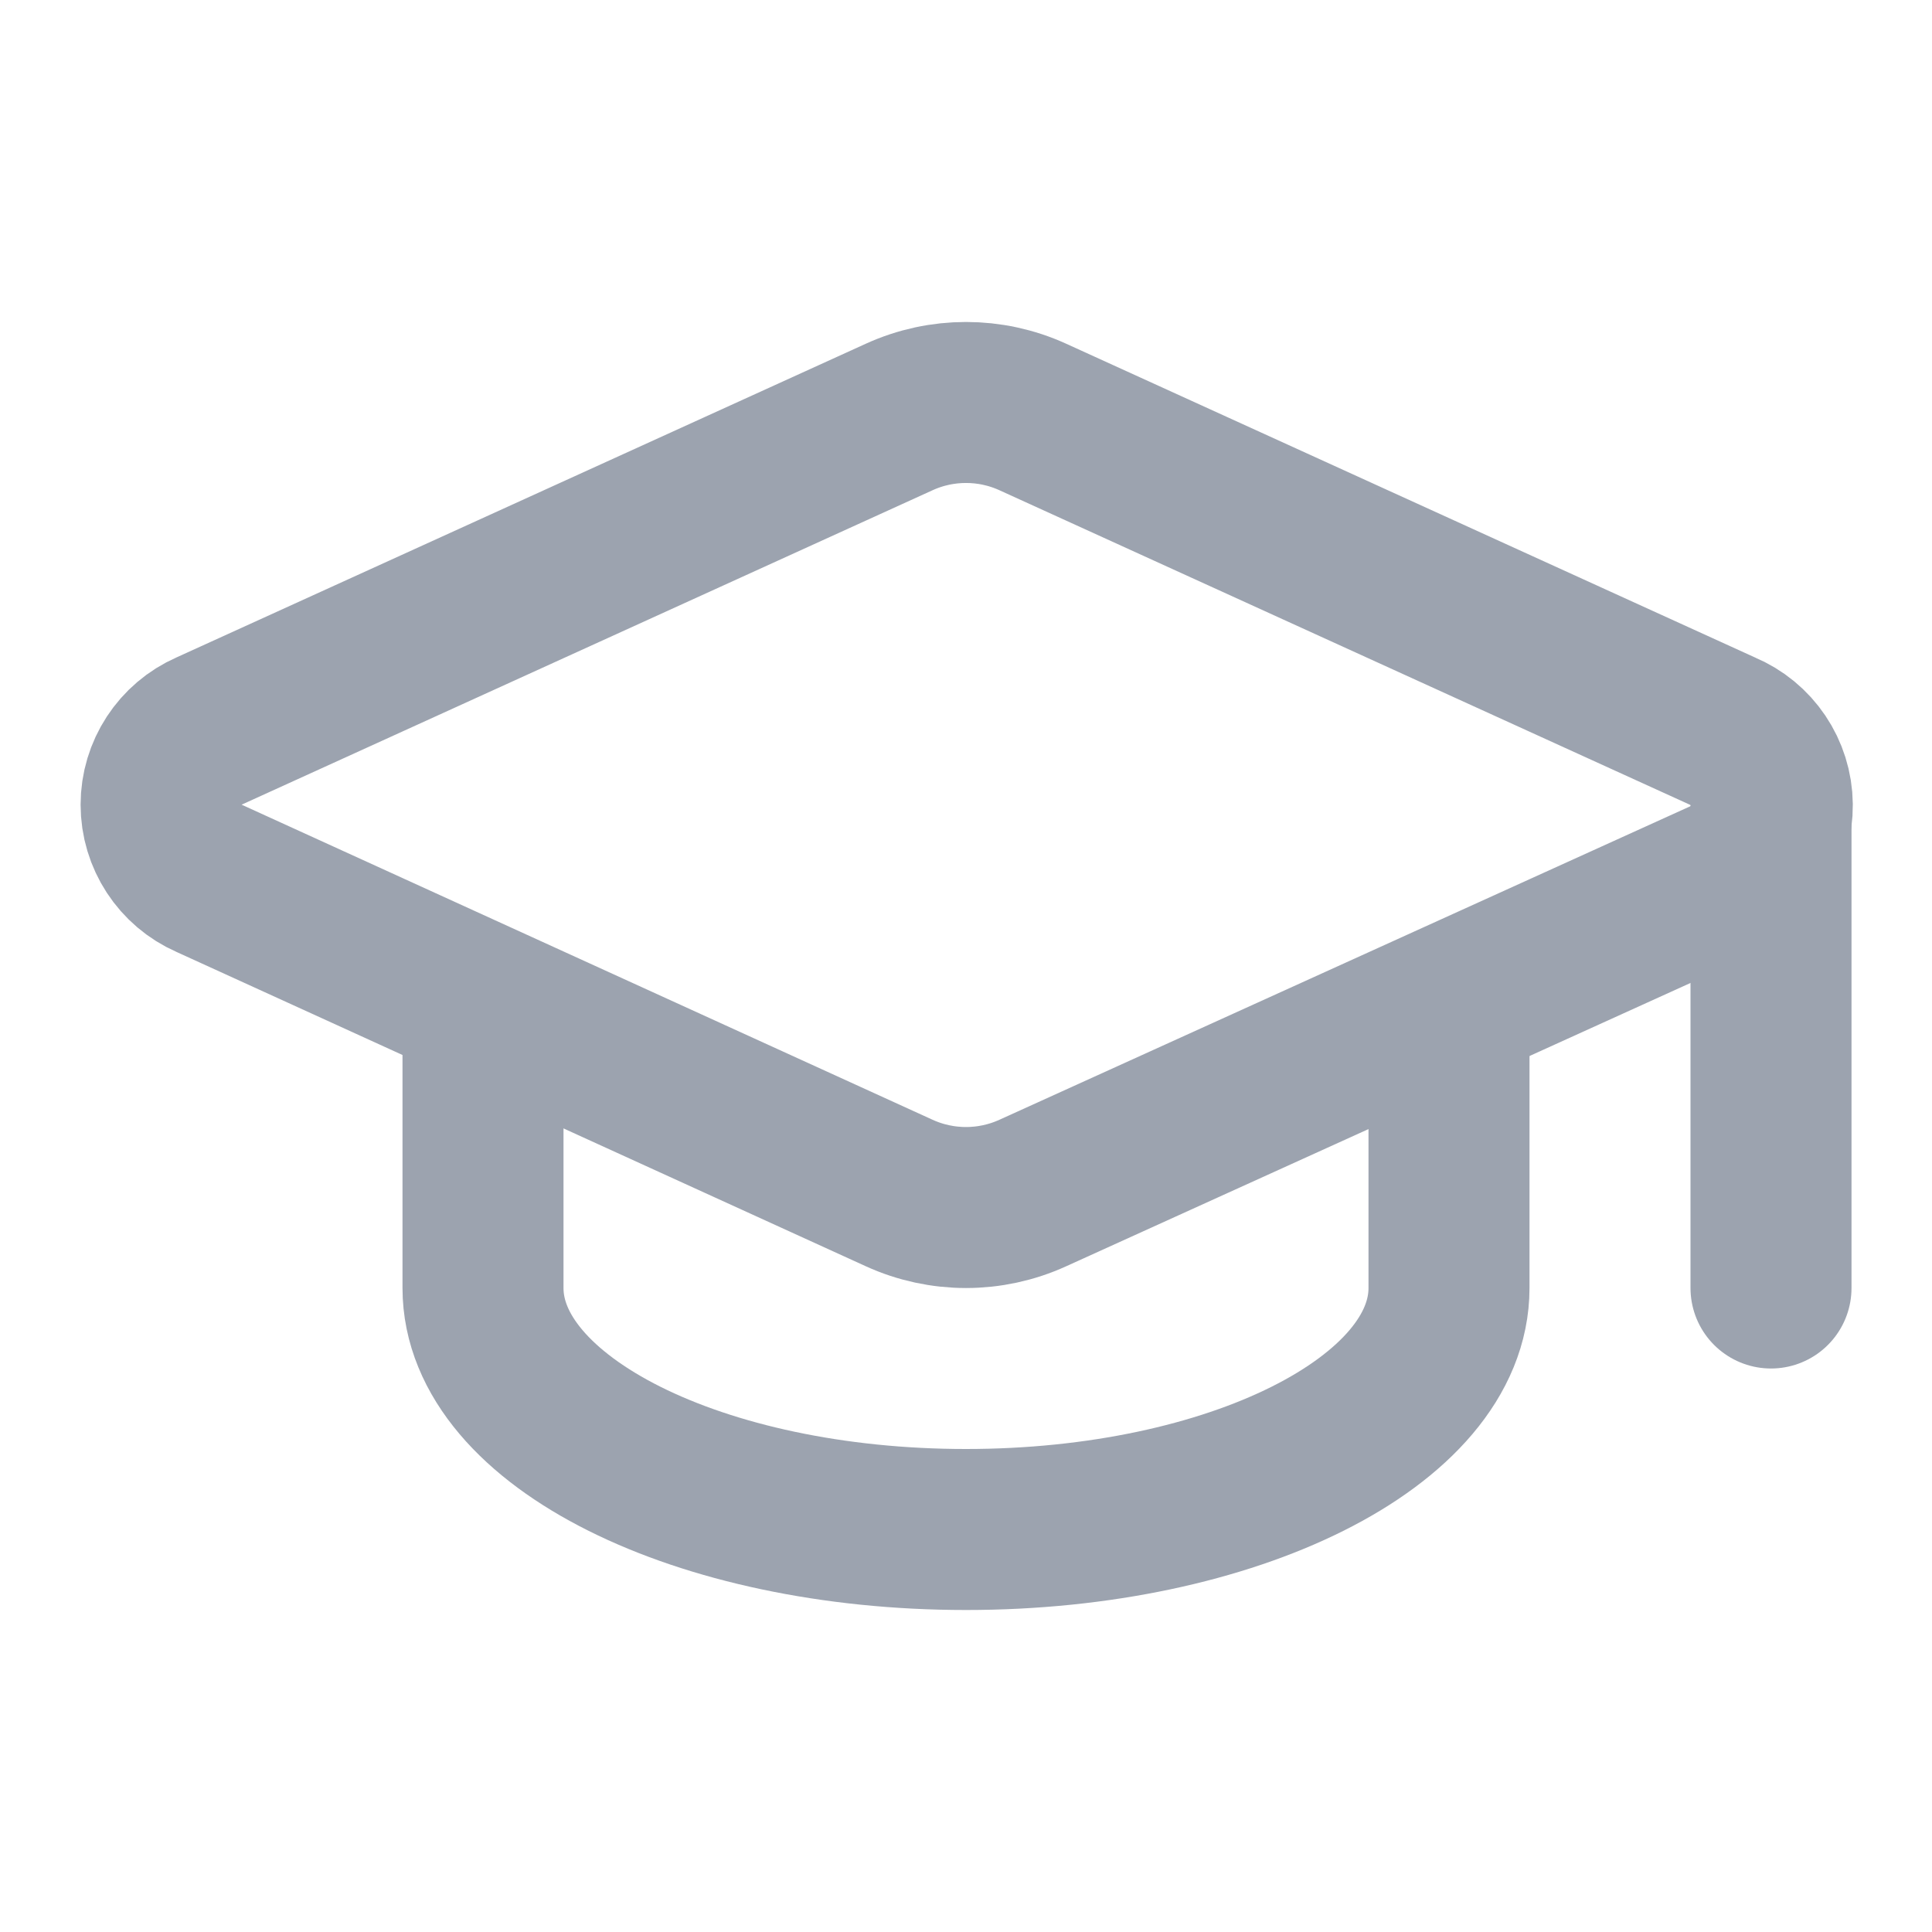
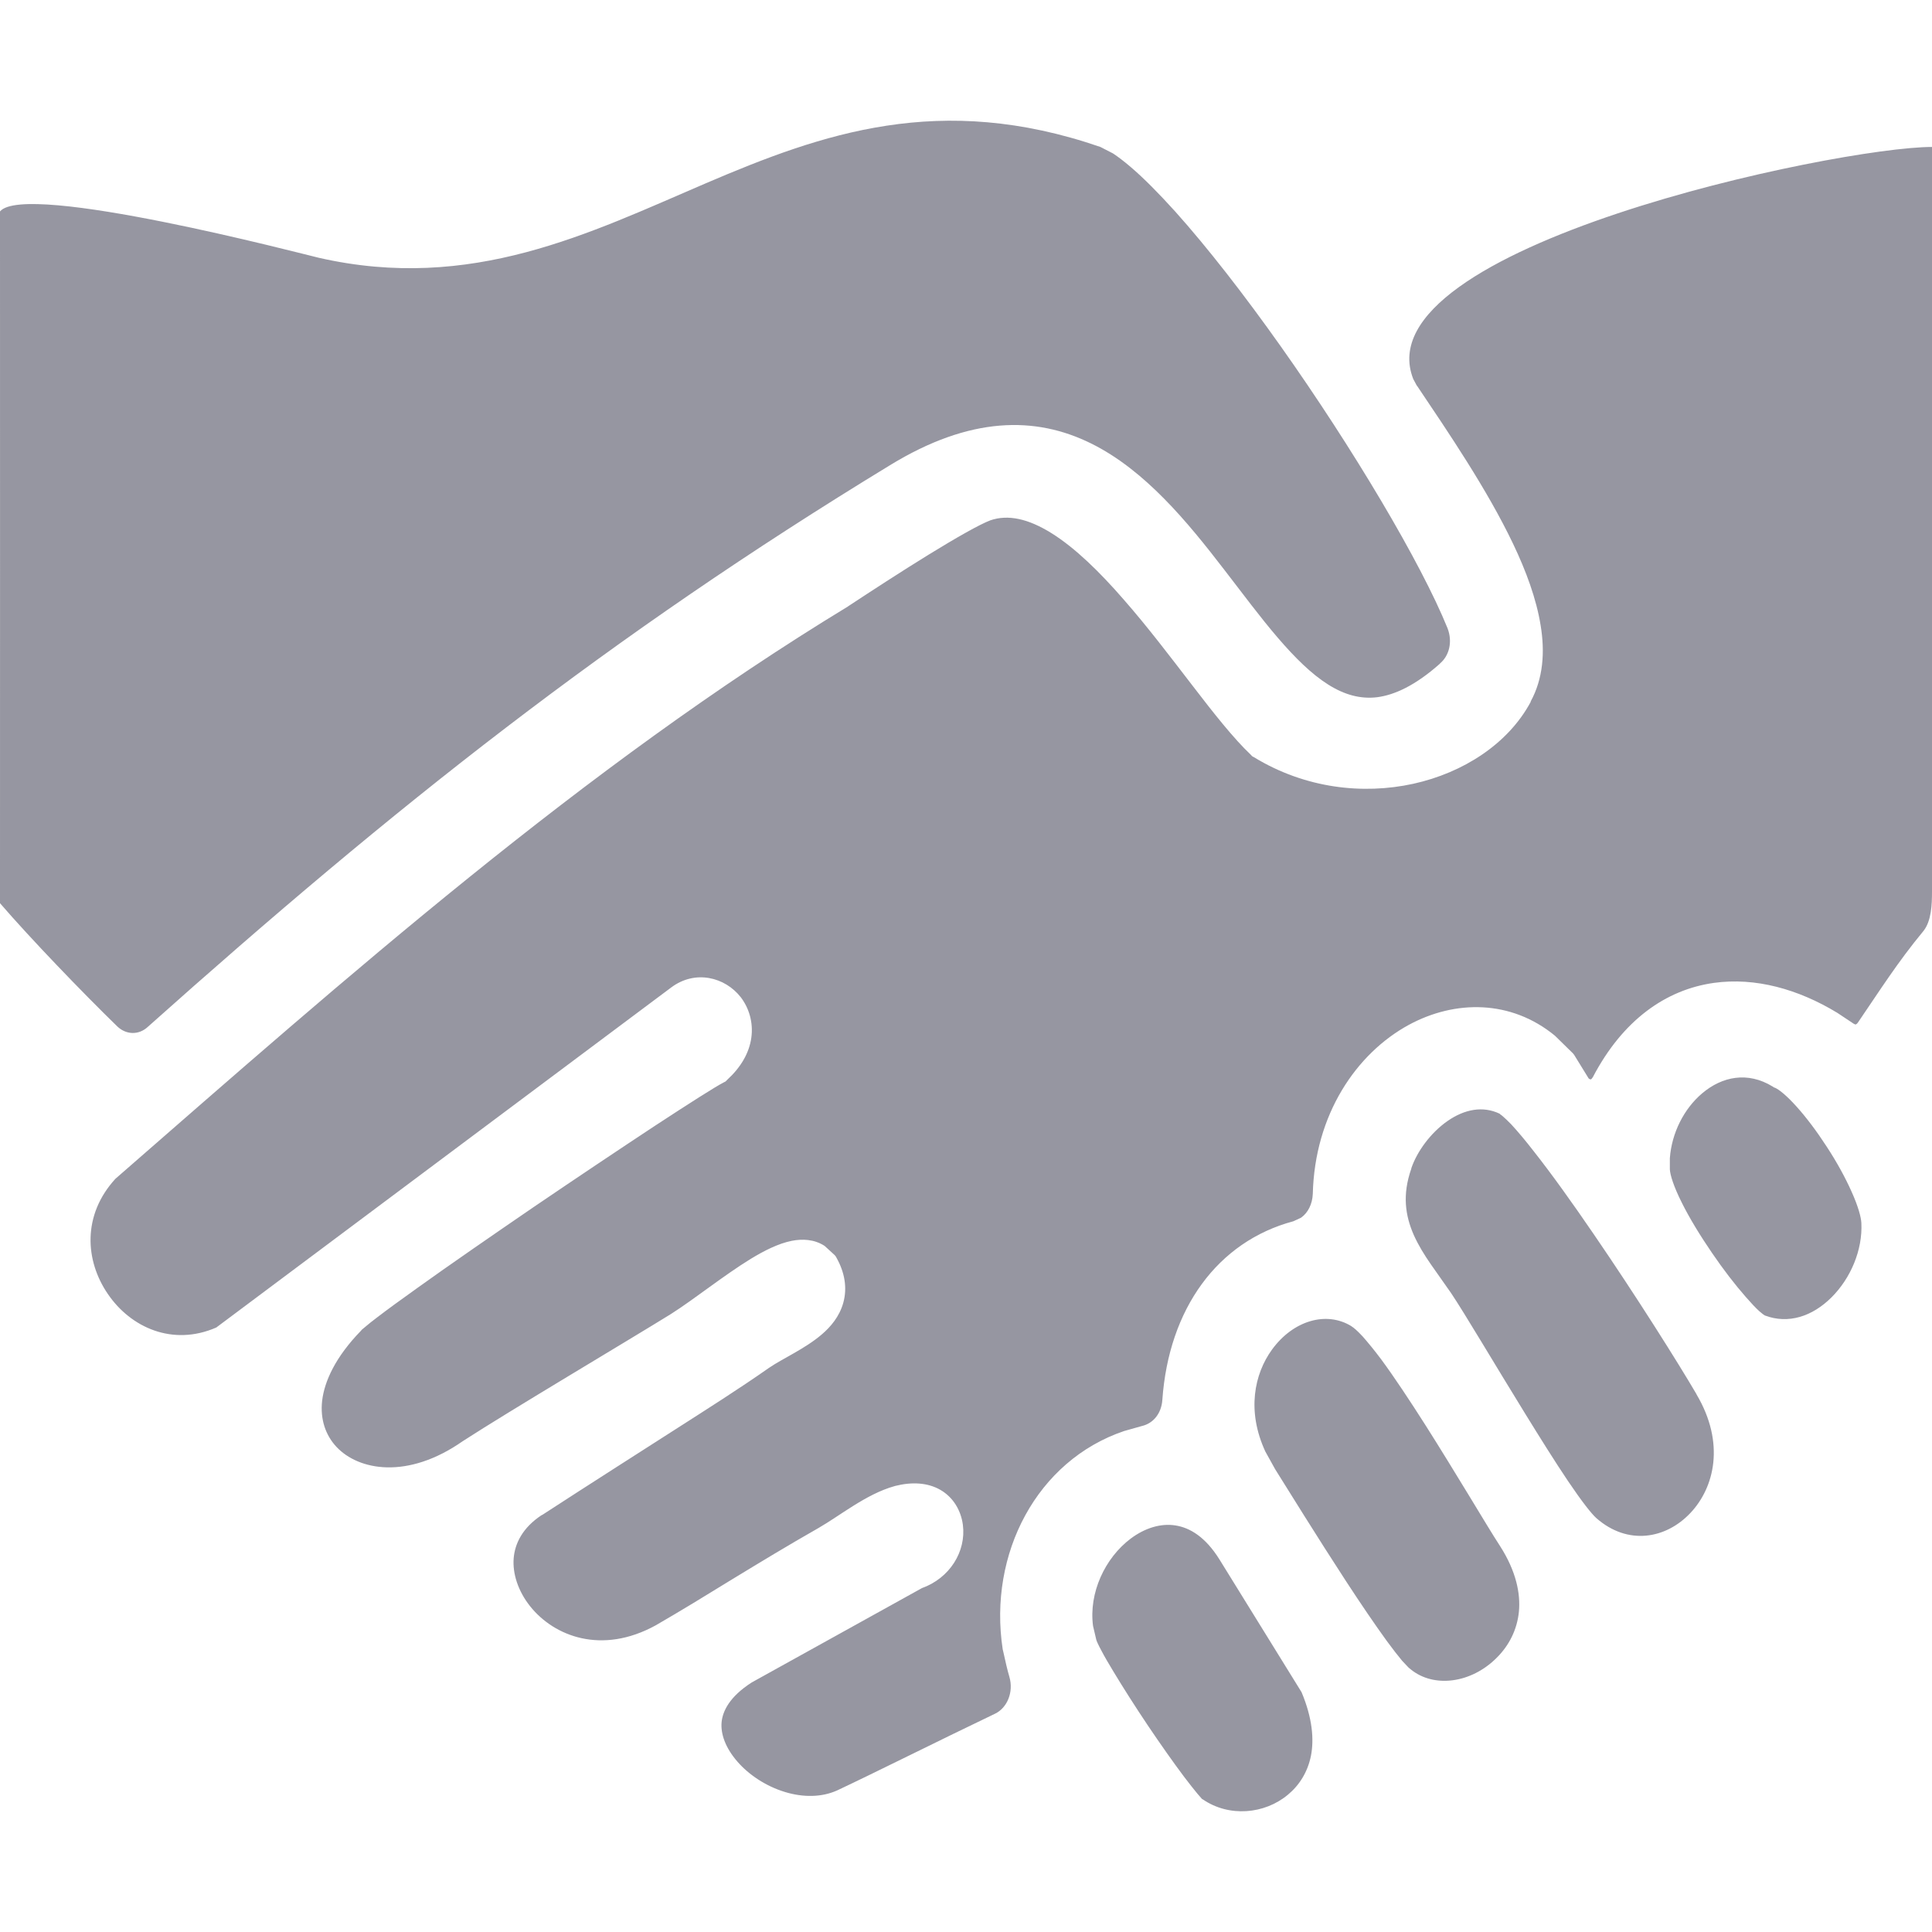
- <svg xmlns="http://www.w3.org/2000/svg" width="24" height="24" viewBox="0 0 24 24" fill="none" stroke="#9ca3af" stroke-width="2" stroke-linecap="round" stroke-linejoin="round">
-   <path d="M21.42 10.922a1 1 0 0 0-.019-1.838L12.83 5.18a2 2 0 0 0-1.66 0L2.6 9.08a1 1 0 0 0 0 1.832l8.57 3.908a2 2 0 0 0 1.66 0z" />
-   <path d="M22 10v6" />
-   <path d="M6 12.5V16a6 3 0 0 0 12 0v-3.5" />
+ <svg xmlns="http://www.w3.org/2000/svg" width="16" height="16" viewBox="0 0 16 16" fill="none">
+   <path d="M9.734 12.633C9.614 12.614 9.483 12.653 9.364 12.742C9.15 12.903 9.016 13.192 9.052 13.465L9.079 13.58C9.082 13.591 9.095 13.621 9.122 13.671C9.147 13.719 9.181 13.777 9.221 13.843C9.301 13.976 9.403 14.136 9.507 14.291C9.612 14.447 9.718 14.597 9.805 14.713C9.849 14.771 9.887 14.819 9.916 14.854L9.956 14.9L9.96 14.901C10.178 15.051 10.472 15.025 10.666 14.863C10.76 14.785 10.83 14.676 10.857 14.539C10.883 14.404 10.869 14.229 10.779 14.014L10.098 12.913C9.981 12.726 9.852 12.651 9.734 12.633ZM11.704 3.139L11.733 3.193L11.736 3.196C11.994 3.58 12.316 4.053 12.531 4.504C12.639 4.73 12.724 4.961 12.759 5.18C12.795 5.398 12.781 5.618 12.676 5.81L12.677 5.812C12.49 6.161 12.117 6.4 11.704 6.491C11.288 6.582 10.809 6.53 10.385 6.271L10.37 6.263L10.359 6.251C10.217 6.117 10.049 5.904 9.875 5.677C9.697 5.446 9.506 5.193 9.305 4.964C9.105 4.734 8.904 4.538 8.709 4.416C8.515 4.295 8.348 4.259 8.202 4.309C8.112 4.343 7.919 4.453 7.688 4.595C7.461 4.735 7.212 4.897 7.024 5.021L7.02 5.024C4.83 6.355 2.869 8.094 0.956 9.762C0.68 10.063 0.704 10.44 0.893 10.716C1.083 10.995 1.43 11.151 1.791 10.994L5.557 8.179C5.757 8.028 6.005 8.092 6.135 8.259C6.202 8.347 6.24 8.466 6.222 8.595C6.204 8.723 6.133 8.841 6.024 8.941L6.009 8.956L5.99 8.966C5.924 9 5.713 9.134 5.42 9.326C5.132 9.516 4.773 9.756 4.42 9.996C4.068 10.237 3.72 10.477 3.454 10.668C3.321 10.763 3.208 10.845 3.126 10.908C3.085 10.939 3.052 10.965 3.029 10.985C3.002 11.007 2.995 11.014 2.999 11.009L2.989 11.021C2.777 11.239 2.687 11.44 2.668 11.599C2.65 11.755 2.697 11.887 2.787 11.983C2.968 12.176 3.373 12.257 3.834 11.934L3.839 11.931C4.21 11.69 5.198 11.104 5.555 10.883C5.656 10.819 5.763 10.74 5.877 10.658C5.989 10.577 6.107 10.493 6.218 10.425C6.328 10.358 6.446 10.298 6.557 10.276C6.644 10.259 6.743 10.262 6.829 10.318L6.91 10.392L6.92 10.403L6.928 10.417C6.995 10.537 7.018 10.664 6.984 10.788C6.952 10.904 6.878 10.989 6.807 11.05C6.735 11.112 6.649 11.164 6.574 11.207C6.494 11.253 6.427 11.288 6.37 11.327C6.113 11.507 5.848 11.674 5.597 11.835C5.33 12.006 4.858 12.307 4.489 12.547L4.488 12.546C4.326 12.652 4.264 12.784 4.254 12.905C4.244 13.032 4.29 13.176 4.39 13.302C4.589 13.552 4.984 13.706 5.431 13.46C5.637 13.341 5.846 13.213 6.067 13.077C6.289 12.942 6.524 12.799 6.779 12.654C6.872 12.6 6.953 12.542 7.066 12.471C7.17 12.406 7.289 12.34 7.41 12.307L7.413 12.306C7.552 12.271 7.682 12.278 7.787 12.338C7.895 12.4 7.958 12.509 7.974 12.627C8.003 12.85 7.864 13.07 7.635 13.152L6.226 13.933C6.04 14.052 5.985 14.172 5.976 14.262C5.967 14.36 6.008 14.475 6.106 14.588C6.203 14.7 6.345 14.793 6.499 14.84C6.652 14.887 6.806 14.885 6.934 14.827C7.251 14.678 7.795 14.405 8.241 14.192C8.339 14.145 8.397 14.015 8.359 13.886C8.343 13.832 8.327 13.763 8.307 13.671L8.304 13.659C8.183 12.866 8.588 12.095 9.31 11.851L9.459 11.809C9.551 11.787 9.618 11.706 9.626 11.594C9.679 10.839 10.083 10.282 10.711 10.114L10.774 10.085C10.832 10.044 10.868 9.973 10.872 9.888C10.888 9.23 11.232 8.724 11.668 8.487C12.051 8.28 12.513 8.278 12.877 8.577L13.026 8.723L13.035 8.734L13.042 8.745L13.151 8.922L13.155 8.929L13.161 8.935C13.165 8.937 13.17 8.939 13.176 8.939C13.178 8.937 13.185 8.931 13.191 8.921C13.439 8.447 13.796 8.196 14.193 8.14C14.536 8.092 14.892 8.191 15.216 8.388L15.353 8.479L15.357 8.48C15.36 8.483 15.363 8.484 15.363 8.484H15.367C15.369 8.484 15.378 8.481 15.386 8.469C15.567 8.204 15.714 7.97 15.93 7.709C15.995 7.626 16 7.491 16 7.385C16 6.926 16 2.332 16 1.217C15.216 1.217 11.273 2.044 11.704 3.139ZM11.192 10.983C10.984 10.855 10.709 10.936 10.534 11.177C10.388 11.378 10.323 11.684 10.479 12.021L10.56 12.167C10.664 12.333 10.908 12.728 11.148 13.096C11.268 13.28 11.387 13.455 11.485 13.59C11.534 13.657 11.578 13.713 11.612 13.754L11.666 13.811L11.683 13.825C11.876 13.982 12.185 13.94 12.395 13.729C12.496 13.629 12.564 13.498 12.579 13.347C12.593 13.198 12.557 13.012 12.421 12.801C12.364 12.714 12.273 12.562 12.167 12.388C12.059 12.211 11.933 12.004 11.806 11.804C11.678 11.603 11.55 11.409 11.438 11.257C11.381 11.181 11.329 11.118 11.286 11.069C11.239 11.018 11.209 10.994 11.194 10.985L11.192 10.983ZM12.419 9.223C12.28 9.157 12.129 9.186 11.989 9.283C11.846 9.382 11.734 9.539 11.688 9.675V9.678C11.611 9.897 11.639 10.069 11.708 10.227C11.747 10.314 11.795 10.391 11.848 10.468L12.016 10.707C12.128 10.873 12.383 11.306 12.63 11.706C12.755 11.909 12.879 12.107 12.986 12.266C13.098 12.432 13.18 12.537 13.221 12.573C13.481 12.801 13.797 12.745 14 12.529C14.198 12.319 14.289 11.951 14.05 11.548L14.049 11.545C13.9 11.29 13.549 10.732 13.198 10.22C13.023 9.964 12.85 9.722 12.704 9.537C12.632 9.444 12.567 9.367 12.514 9.31C12.487 9.282 12.464 9.261 12.446 9.245C12.438 9.238 12.431 9.233 12.425 9.229C12.422 9.227 12.419 9.223 12.419 9.223ZM14.68 8.998C14.474 8.872 14.262 8.914 14.096 9.055C13.946 9.182 13.844 9.383 13.829 9.592V9.684C13.831 9.728 13.859 9.823 13.928 9.96C13.992 10.089 14.081 10.234 14.176 10.373C14.271 10.513 14.371 10.642 14.458 10.741C14.501 10.79 14.539 10.831 14.57 10.859C14.596 10.882 14.61 10.891 14.615 10.894C14.81 10.968 15.009 10.902 15.167 10.745C15.328 10.585 15.426 10.35 15.415 10.129C15.413 10.081 15.389 9.991 15.334 9.869C15.282 9.752 15.21 9.621 15.128 9.496C15.047 9.371 14.96 9.255 14.879 9.165C14.794 9.07 14.731 9.022 14.701 9.009L14.69 9.005L14.68 8.998ZM9.113 1.217C7.784 0.759 6.81 1.105 5.845 1.518C4.883 1.93 3.905 2.423 2.641 2.135C2.512 2.105 0.209 1.499 2.14735e-07 1.751C-1.87252e-05 2.866 0.001 6.58 4.53015e-06 7.479L0.001 7.481C0.251 7.771 0.68 8.217 0.973 8.502C1.046 8.57 1.148 8.573 1.222 8.506C3.275 6.673 5.044 5.27 7.37 3.853C8.033 3.447 8.575 3.444 9.037 3.673C9.483 3.894 9.834 4.322 10.137 4.716C10.293 4.918 10.435 5.11 10.58 5.279C10.724 5.447 10.861 5.582 10.999 5.669C11.134 5.754 11.266 5.791 11.406 5.774C11.549 5.755 11.72 5.678 11.924 5.497L11.926 5.494C12.002 5.43 12.031 5.315 11.988 5.203C11.768 4.66 11.204 3.712 10.605 2.866C10.306 2.444 10.001 2.051 9.732 1.751C9.597 1.602 9.474 1.477 9.365 1.384C9.309 1.336 9.26 1.299 9.218 1.271L9.113 1.217Z" fill="#9696A1" />
</svg>
